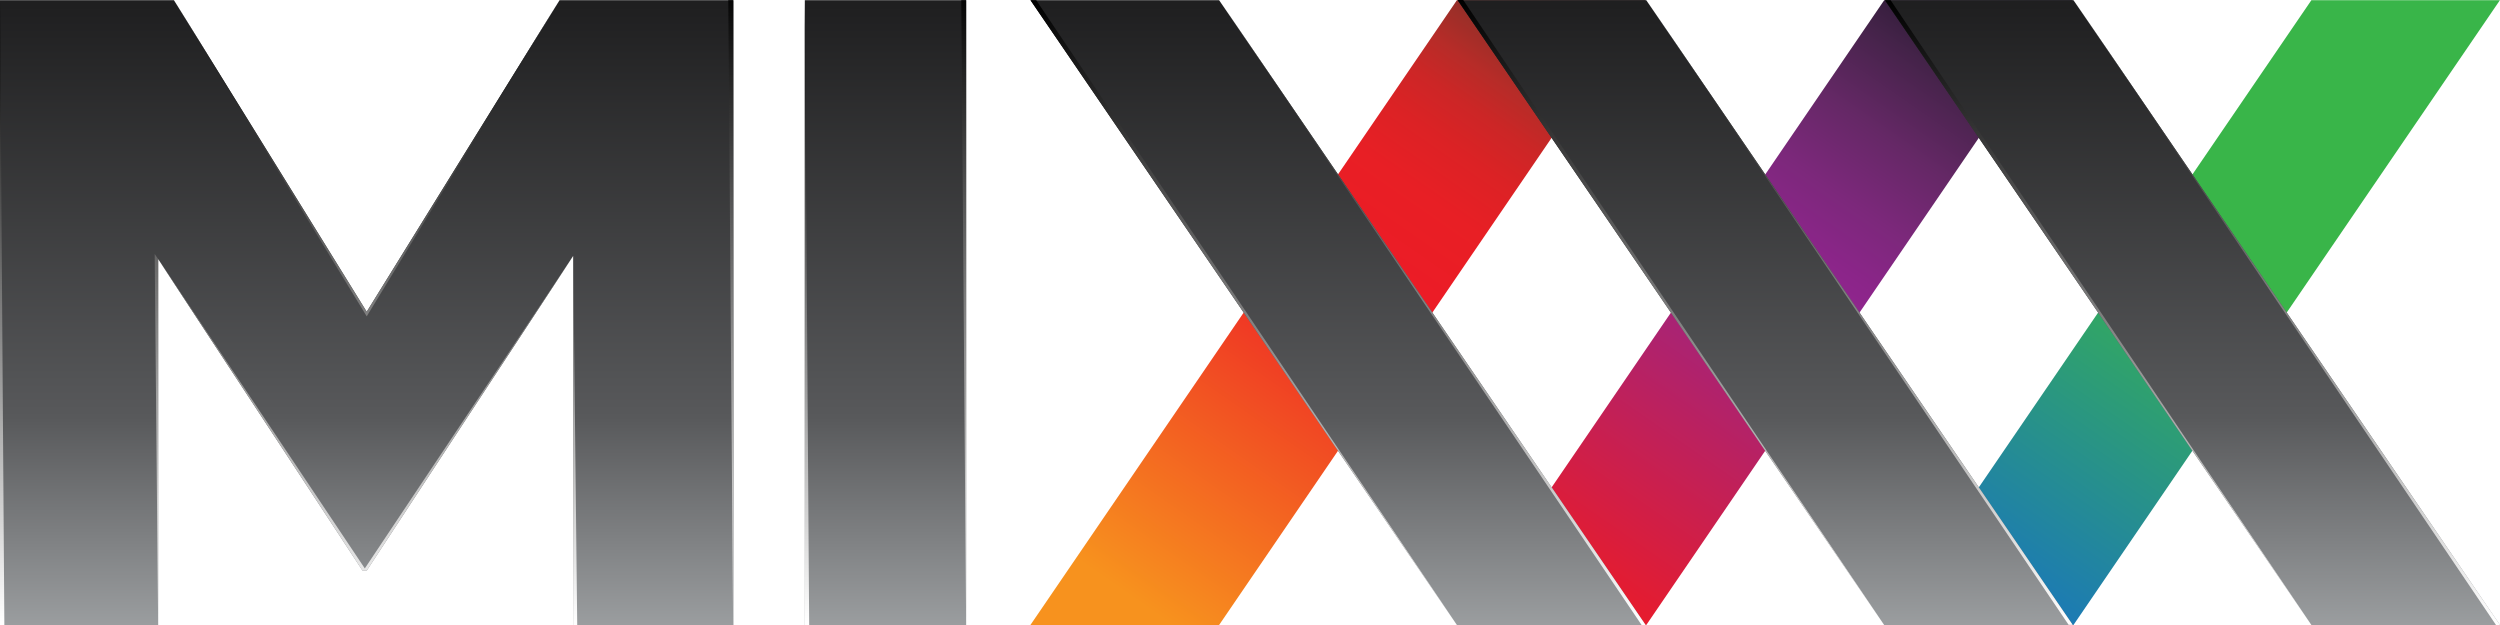
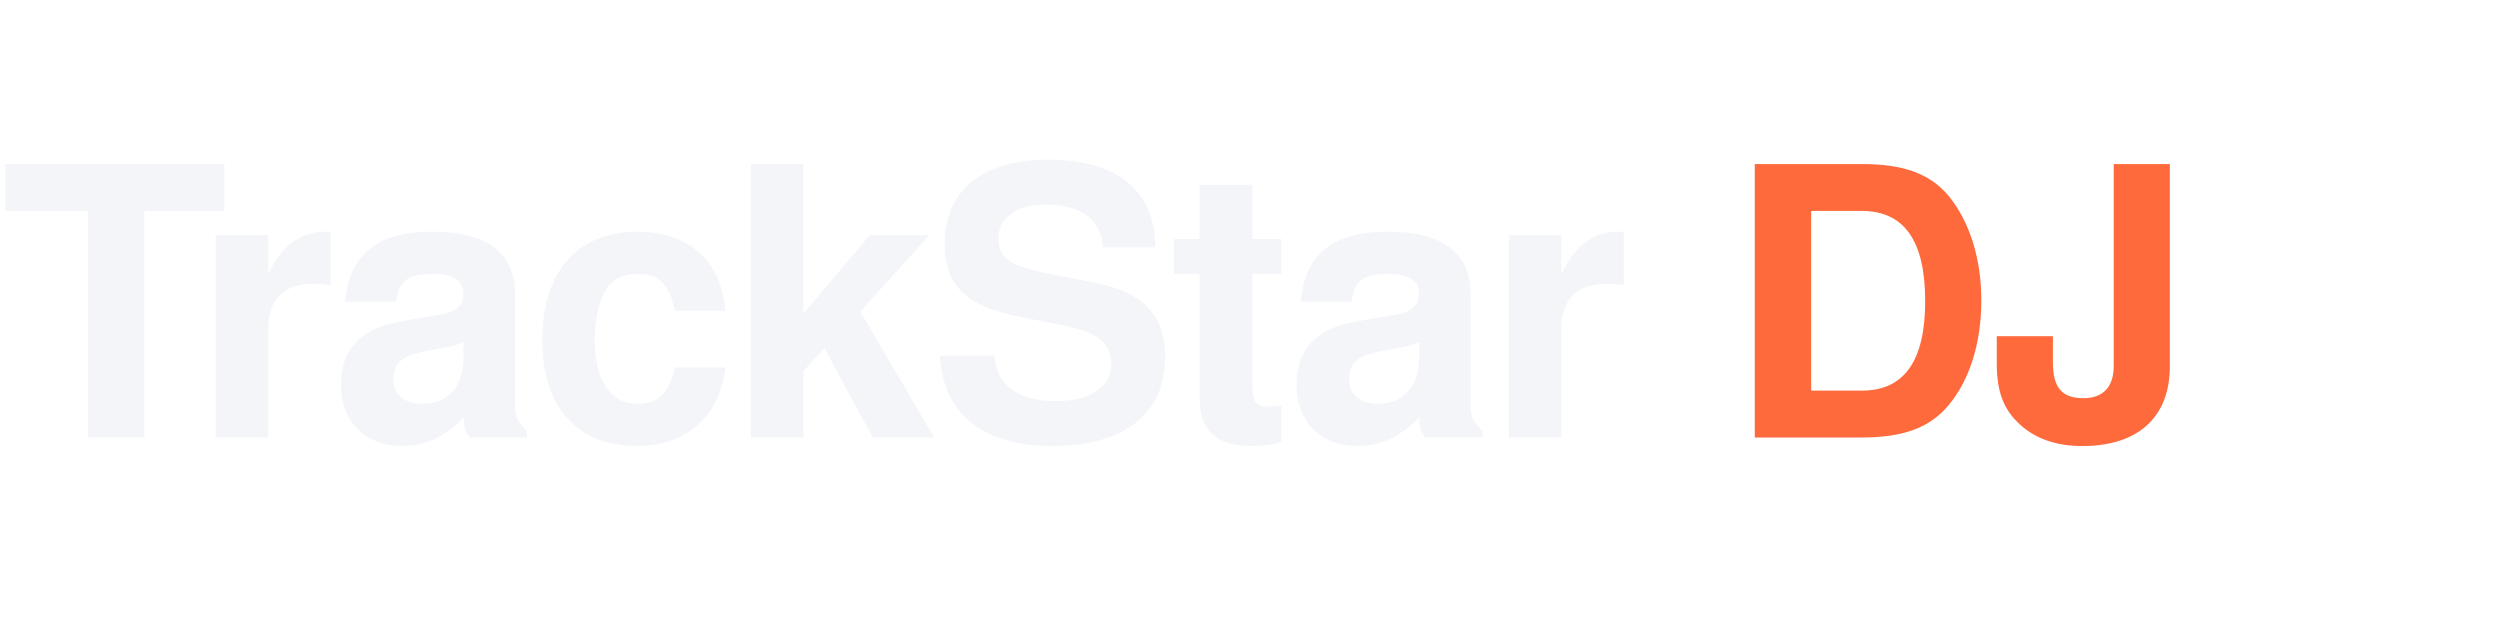
- <svg xmlns="http://www.w3.org/2000/svg" id="svg2" width="160" height="40" version="1.1">
-   <defs id="defs4">
-     <clipPath id="z">
-       <path id="path52" transform="translate(0 .028)" d="M 0,0 H 358.182 V 89.118 H 0 V 0 z" />
-     </clipPath>
-     <clipPath id="L">
-       <path id="path130" transform="translate(208.82)" d="M 0,0 H 88.123 V 89.118 H 0 V 0 z" />
-     </clipPath>
-     <clipPath id="O">
-       <path id="path143" transform="translate(270.03)" d="M 0,0 H 88.123 V 89.118 H 0 V 0 z" />
-     </clipPath>
-     <linearGradient id="w" x1="74.993" x2="13.486" y1="-.146" y2="88.767" gradientTransform="matrix(.4467 0 0 .4487 123.41 .013019)" gradientUnits="userSpaceOnUse">
-       <stop id="stop7" stop-color="#39b549" offset=".478" />
-       <stop id="stop9" stop-color="#1a76bc" offset="1" />
-     </linearGradient>
-     <linearGradient id="x" x1="74.998" x2="13.488" y1="-.15" y2="88.767" gradientTransform="matrix(.4467 0 0 .4487 68.726 .013019)" gradientUnits="userSpaceOnUse">
-       <stop id="stop12" stop-color="#381f1f" offset="0" />
-       <stop id="stop14" stop-color="#3a1f20" offset=".002" />
-       <stop id="stop16" stop-color="#5b2825" offset=".038" />
-       <stop id="stop18" stop-color="#7c2f28" offset=".076" />
-       <stop id="stop20" stop-color="#9b2e28" offset=".117" />
-       <stop id="stop22" stop-color="#b62c28" offset=".163" />
-       <stop id="stop24" stop-color="#cc2626" offset=".213" />
-       <stop id="stop26" stop-color="#dc2225" offset=".271" />
-       <stop id="stop28" stop-color="#e81f25" offset=".344" />
-       <stop id="stop30" stop-color="#ed1b26" offset=".478" />
-       <stop id="stop32" stop-color="#f7921e" offset="1" />
-     </linearGradient>
-     <linearGradient id="y" x1="74.992" x2="13.485" y1="-.147" y2="88.766" gradientTransform="matrix(.4467 0 0 .4487 96.071 .013019)" gradientUnits="userSpaceOnUse">
-       <stop id="stop35" stop-color="#120e1e" offset="0" />
-       <stop id="stop37" stop-color="#1b1426" offset=".023" />
-       <stop id="stop39" stop-color="#442349" offset=".145" />
-       <stop id="stop41" stop-color="#652866" offset=".255" />
-       <stop id="stop43" stop-color="#7c287b" offset=".351" />
-       <stop id="stop45" stop-color="#8b2589" offset=".429" />
-       <stop id="stop47" stop-color="#91268f" offset=".478" />
-       <stop id="stop49" stop-color="#ed1b26" offset="1" />
-     </linearGradient>
-     <linearGradient id="A" x1="44.061" x2="44.061" y1=".247" y2="93.878" gradientTransform="translate(6.2234 .00029822)" gradientUnits="userSpaceOnUse">
-       <stop id="stop55" stop-color="#1f1f20" offset="0" />
-       <stop id="stop57" stop-color="#1f1f20" offset=".006" />
-       <stop id="stop59" stop-color="#58595b" offset=".633" />
-       <stop id="stop61" stop-color="#a5a8aa" offset="1" />
-     </linearGradient>
-     <linearGradient id="B" x1="44.066" x2="44.066" y1=".247" y2="93.878" gradientTransform="translate(6.2234 .00029822)" gradientUnits="userSpaceOnUse">
-       <stop id="stop64" stop-color="#1f1f20" offset="0" />
-       <stop id="stop66" stop-color="#1f1f20" offset=".006" />
-       <stop id="stop68" stop-color="#58595b" offset=".633" />
-       <stop id="stop70" stop-color="#a5a8aa" offset="1" />
-     </linearGradient>
-     <linearGradient id="C" x1="44.066" x2="44.066" y1=".247" y2="93.878" gradientTransform="translate(6.2234 .00029822)" gradientUnits="userSpaceOnUse">
-       <stop id="stop73" stop-color="#1f1f20" offset="0" />
-       <stop id="stop75" stop-color="#1f1f20" offset=".006" />
-       <stop id="stop77" stop-color="#58595b" offset=".633" />
-       <stop id="stop79" stop-color="#a5a8aa" offset="1" />
-     </linearGradient>
-     <linearGradient id="D" x1="11.557" x2="11.557" y1=".247" y2="93.878" gradientTransform="translate(6.2234 .00029822)" gradientUnits="userSpaceOnUse">
-       <stop id="stop82" stop-color="#1f1f20" offset="0" />
-       <stop id="stop84" stop-color="#1f1f20" offset=".006" />
-       <stop id="stop86" stop-color="#58595b" offset=".633" />
-       <stop id="stop88" stop-color="#a5a8aa" offset="1" />
-     </linearGradient>
-     <linearGradient id="E" x1="52.543" x2="52.543" y1=".247" y2="93.878" gradientTransform="translate(6.2234 .00029822)" gradientUnits="userSpaceOnUse">
-       <stop id="stop91" stop-color="#1f1f20" offset="0" />
-       <stop id="stop93" stop-color="#1f1f20" offset=".006" />
-       <stop id="stop95" stop-color="#58595b" offset=".633" />
-       <stop id="stop97" stop-color="#a5a8aa" offset="1" />
-     </linearGradient>
-     <linearGradient id="F" x1=".348" x2=".348" y1="90.637" y2="-2.332" gradientTransform="matrix(.44671 0 0 .44871 64.302 .013019)" gradientUnits="userSpaceOnUse">
-       <stop id="stop100" stop-color="#fff" offset="0" />
-       <stop id="stop102" offset="1" />
-     </linearGradient>
-     <linearGradient id="G" x1=".348" x2=".348" y1="90.637" y2="-2.332" gradientTransform="matrix(.44671 0 0 .44871 49.389 .013019)" gradientUnits="userSpaceOnUse">
-       <stop id="stop105" stop-color="#fff" offset="0" />
-       <stop id="stop107" offset="1" />
-     </linearGradient>
-     <linearGradient id="H" x1=".313" x2=".313" y1="88.656" y2="1.172" gradientTransform="matrix(.44671 0 0 .44871 54.288 .013019)" gradientUnits="userSpaceOnUse">
-       <stop id="stop110" stop-color="#fff" offset="0" />
-       <stop id="stop112" offset="1" />
-     </linearGradient>
-     <linearGradient id="I" x1=".312" x2=".312" y1="88.656" y2="1.172" gradientTransform="matrix(.44671 0 0 .44871 2.78 .013019)" gradientUnits="userSpaceOnUse">
-       <stop id="stop115" stop-color="#fff" offset="0" />
-       <stop id="stop117" offset="1" />
-     </linearGradient>
-     <linearGradient id="J" x1="30.55" x2="30.55" y1="89.118" y2="-3.241" gradientTransform="matrix(.44671 0 0 .44871 80.802 .013019)" gradientUnits="userSpaceOnUse">
-       <stop id="stop120" stop-color="#fff" offset="0" />
-       <stop id="stop122" offset="1" />
-     </linearGradient>
-     <linearGradient id="K" x1="30.548" x2="30.548" y1="90.026" y2=".105" gradientTransform="matrix(.44671 0 0 .44871 68.731 .013019)" gradientUnits="userSpaceOnUse">
-       <stop id="stop125" stop-color="#fff" offset="0" />
-       <stop id="stop127" offset="1" />
-     </linearGradient>
-     <linearGradient id="M" x1="30.55" x2="30.55" y1="89.118" y2="-3.241" gradientTransform="translate(6.2234 .00029822)" gradientUnits="userSpaceOnUse">
-       <stop id="stop133" stop-color="#fff" offset="0" />
-       <stop id="stop135" offset="1" />
-     </linearGradient>
-     <linearGradient id="N" x1="30.549" x2="30.549" y1="90.025" y2=".105" gradientTransform="translate(6.2234 .00029822)" gradientUnits="userSpaceOnUse">
-       <stop id="stop138" stop-color="#fff" offset="0" />
-       <stop id="stop140" offset="1" />
-     </linearGradient>
-     <linearGradient id="P" x1="30.549" x2="30.549" y1="89.118" y2="-3.241" gradientTransform="translate(6.2234 .00029822)" gradientUnits="userSpaceOnUse">
-       <stop id="stop146" stop-color="#fff" offset="0" />
-       <stop id="stop148" offset="1" />
-     </linearGradient>
-     <linearGradient id="Q" x1="30.549" x2="30.549" y1="90.025" y2=".105" gradientTransform="translate(6.2234 .00029822)" gradientUnits="userSpaceOnUse">
-       <stop id="stop151" stop-color="#fff" offset="0" />
-       <stop id="stop153" offset="1" />
-     </linearGradient>
-     <linearGradient id="R" x1=".292" x2=".292" y1="52.64" y2="-37.899" gradientTransform="matrix(.44671 0 0 .44871 39.462 16.381)" gradientUnits="userSpaceOnUse">
-       <stop id="stop156" stop-color="#fff" offset="0" />
-       <stop id="stop158" offset="1" />
-     </linearGradient>
-     <linearGradient id="S" x1=".248" x2=".248" y1="52.916" y2="-35.326" gradientTransform="matrix(.44671 0 0 .44871 12.68 16.257)" gradientUnits="userSpaceOnUse">
-       <stop id="stop161" stop-color="#fff" offset="0" />
-       <stop id="stop163" offset="1" />
-     </linearGradient>
-     <linearGradient id="T" x1="27.626" x2="27.626" y1="89.12" y2=".13" gradientTransform="matrix(.44671 0 0 .44871 13.911 .013019)" gradientUnits="userSpaceOnUse">
-       <stop id="stop166" stop-color="#fff" offset="0" />
-       <stop id="stop168" offset="1" />
-     </linearGradient>
-     <linearGradient id="U" x1="29.726" x2="29.726" y1="53.389" y2="-36.621" gradientTransform="matrix(.44671 0 0 .44871 12.904 16.381)" gradientUnits="userSpaceOnUse">
-       <stop id="stop171" stop-color="#fff" offset="0" />
-       <stop id="stop173" offset="1" />
-     </linearGradient>
-   </defs>
-   <path id="path197" d="m120.63 40 27.298-39.987h12.066l-27.293 39.987h-12.071z" fill="url(#w)" />
-   <path id="path199" d="m65.946 40 27.296-39.987h12.073l-27.293 39.987h-12.076z" fill="url(#x)" />
-   <path id="path201" d="m93.291 40 27.298-39.987h12.067l-27.294 39.987h-12.071z" fill="url(#y)" />
-   <g id="g203" transform="matrix(.4467 0 0 .4487 0 .00032263)" clip-path="url(#z)">
-     <path id="path205" transform="translate(147.64 .028)" d="M 88.123,89.118 27.023,0 H 0 l 61.096,89.118 h 27.027 z" fill="url(#A)" />
-     <path id="path207" transform="translate(208.84 .028)" d="M 88.133,89.118 27.022,0 H 0 l 61.11,89.118 h 27.023 z" fill="url(#B)" />
-     <path id="path209" transform="translate(270.05 .028)" d="M 88.134,89.118 27.023,0 H 0 l 61.111,89.118 h 27.023 z" fill="url(#C)" />
-     <path id="path211" transform="translate(115.31 .028)" d="M 0,0 H 23.115 V 89.118 H 0 V 0 z" fill="url(#D)" fill-rule="evenodd" />
-     <path id="path213" transform="translate(0 .028)" d="m22.665 89.118v-52.188l29.276 44.438h0.597l29.58-44.89v52.64h22.969v-89.118h-24.916l-27.633 44.437-27.619-44.437h-24.919v89.118h22.665z" fill="url(#E)" />
-   </g>
-   <path id="path215" d="m61.833 40v-39.987h-0.311l0.311 39.987z" fill="url(#F)" />
-   <path id="path217" d="m46.92 40v-39.987h-0.311l0.311 39.987z" fill="url(#G)" />
-   <path id="path219" d="m51.787 40-0.279-39.987v39.987h0.279z" fill="url(#H)" />
-   <path id="path221" d="m0.279 40-0.279-39.987v39.987h0.279z" fill="url(#I)" />
-   <path id="path223" d="m105.32 40-27.293-39.987 27.036 39.987h0.257z" fill="url(#J)" />
-   <path id="path225" d="m66.318 0.013h-0.367l27.292 39.987-26.925-39.987z" fill="url(#K)" />
-   <g id="g227" transform="matrix(.4467 0 0 .4487 0 .00032263)" clip-path="url(#L)">
-     <path id="path229" transform="translate(235.85)" d="M 61.1,89.118 0,0 60.525,89.118 H 61.1 z" fill="url(#M)" />
-     <path id="path231" transform="translate(208.82)" d="M 0.822,0 H 0 L 61.097,89.118 0.822,0 z" fill="url(#N)" />
-   </g>
-   <g id="g233" transform="matrix(.4467 0 0 .4487 .011168 .012886)" clip-path="url(#O)">
-     <path id="path235" transform="translate(297.06)" d="M 61.1,89.118 0,0 60.525,89.118 H 61.1 z" fill="url(#P)" />
-     <path id="path237" transform="translate(270.03)" d="M 0.821,0 H 0 L 61.097,89.118 0.821,0 z" fill="url(#Q)" />
-   </g>
-   <path id="path239" d="m36.682 16.381v23.62h0.26l-0.26-23.62z" fill="url(#R)" />
-   <path id="path241" d="m10.122 40v-23.417l-0.222-0.327 0.222 23.744z" fill="url(#S)" />
-   <path id="path243" d="m23.47 20.245 12.342-20.232-12.344 19.939-12.337-19.939 12.339 20.232z" fill="url(#T)" />
-   <path id="path245" d="m10.124 16.583 13.078 19.939h0.267l13.213-20.142-13.334 19.999-13.224-19.796z" fill="url(#U)" />
+ <svg xmlns="http://www.w3.org/2000/svg" width="160" height="40" viewBox="0 0 160 40">
+   <text x="0" y="28" font-family="Helvetica Neue, Helvetica, Arial, sans-serif" font-weight="800" font-size="24" letter-spacing="-0.6" fill="#F3F5F9">TrackStar <tspan fill="#FF6A3D">DJ</tspan>
+   </text>
</svg>
